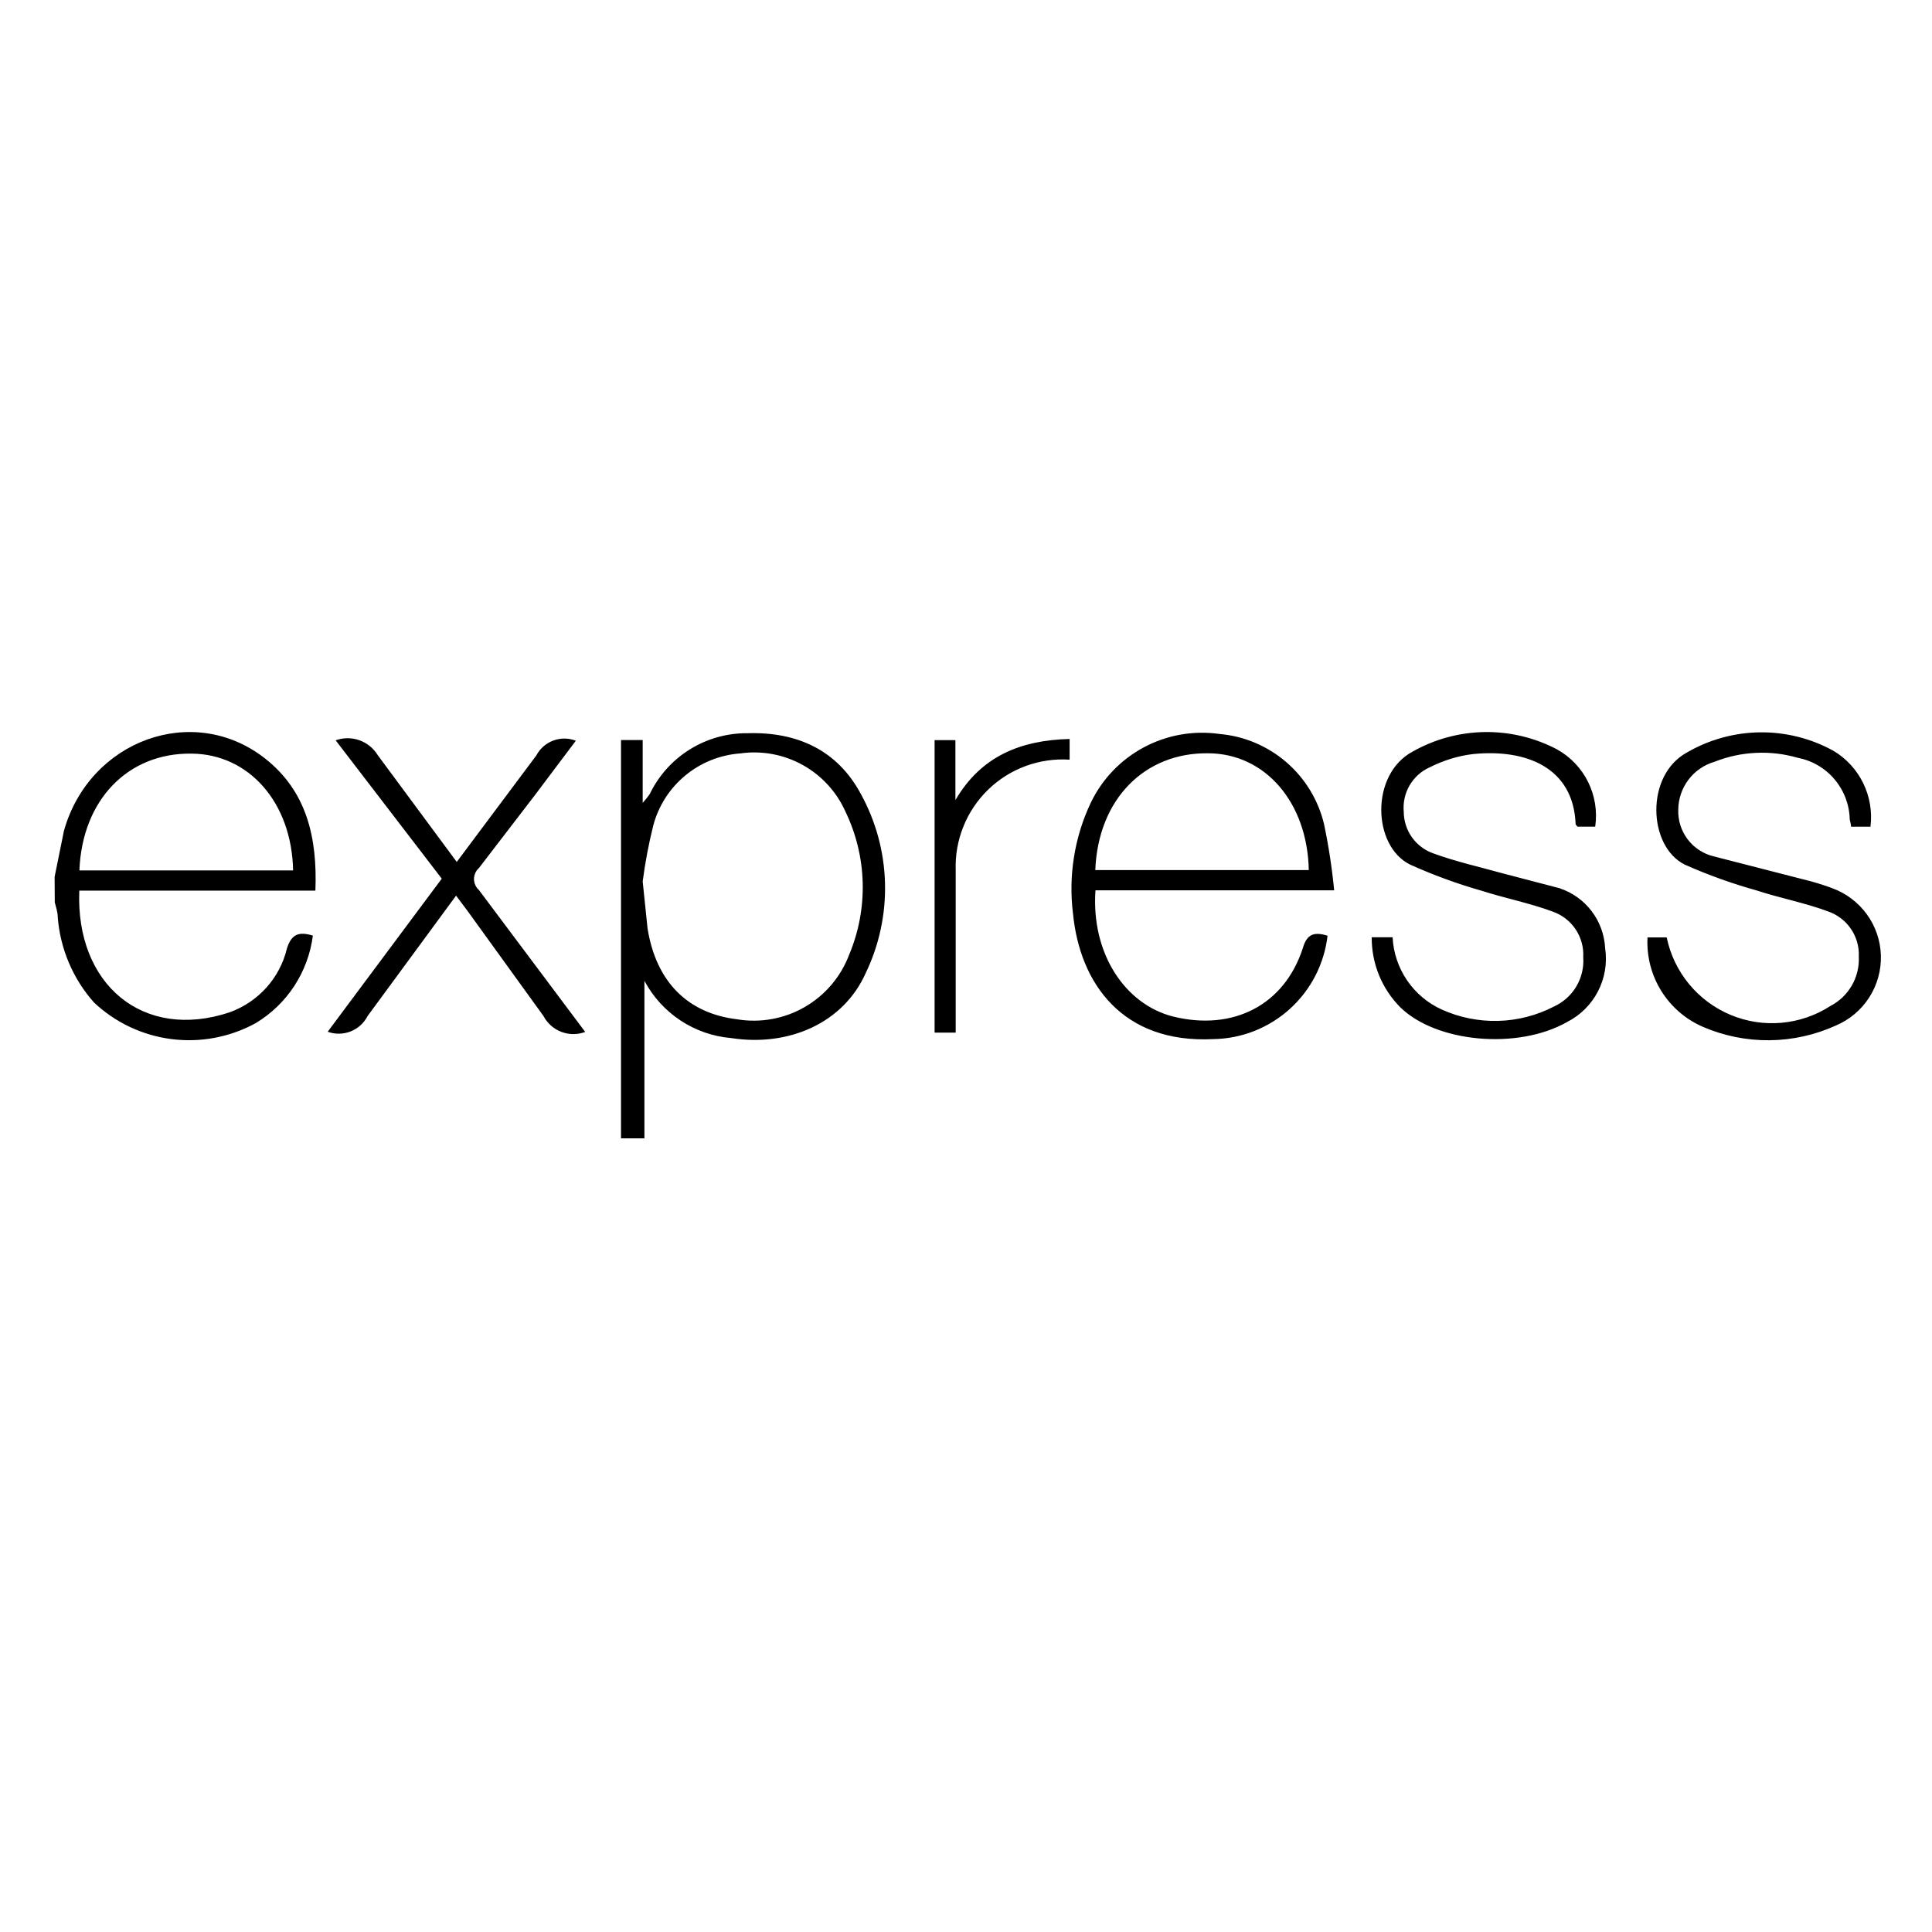
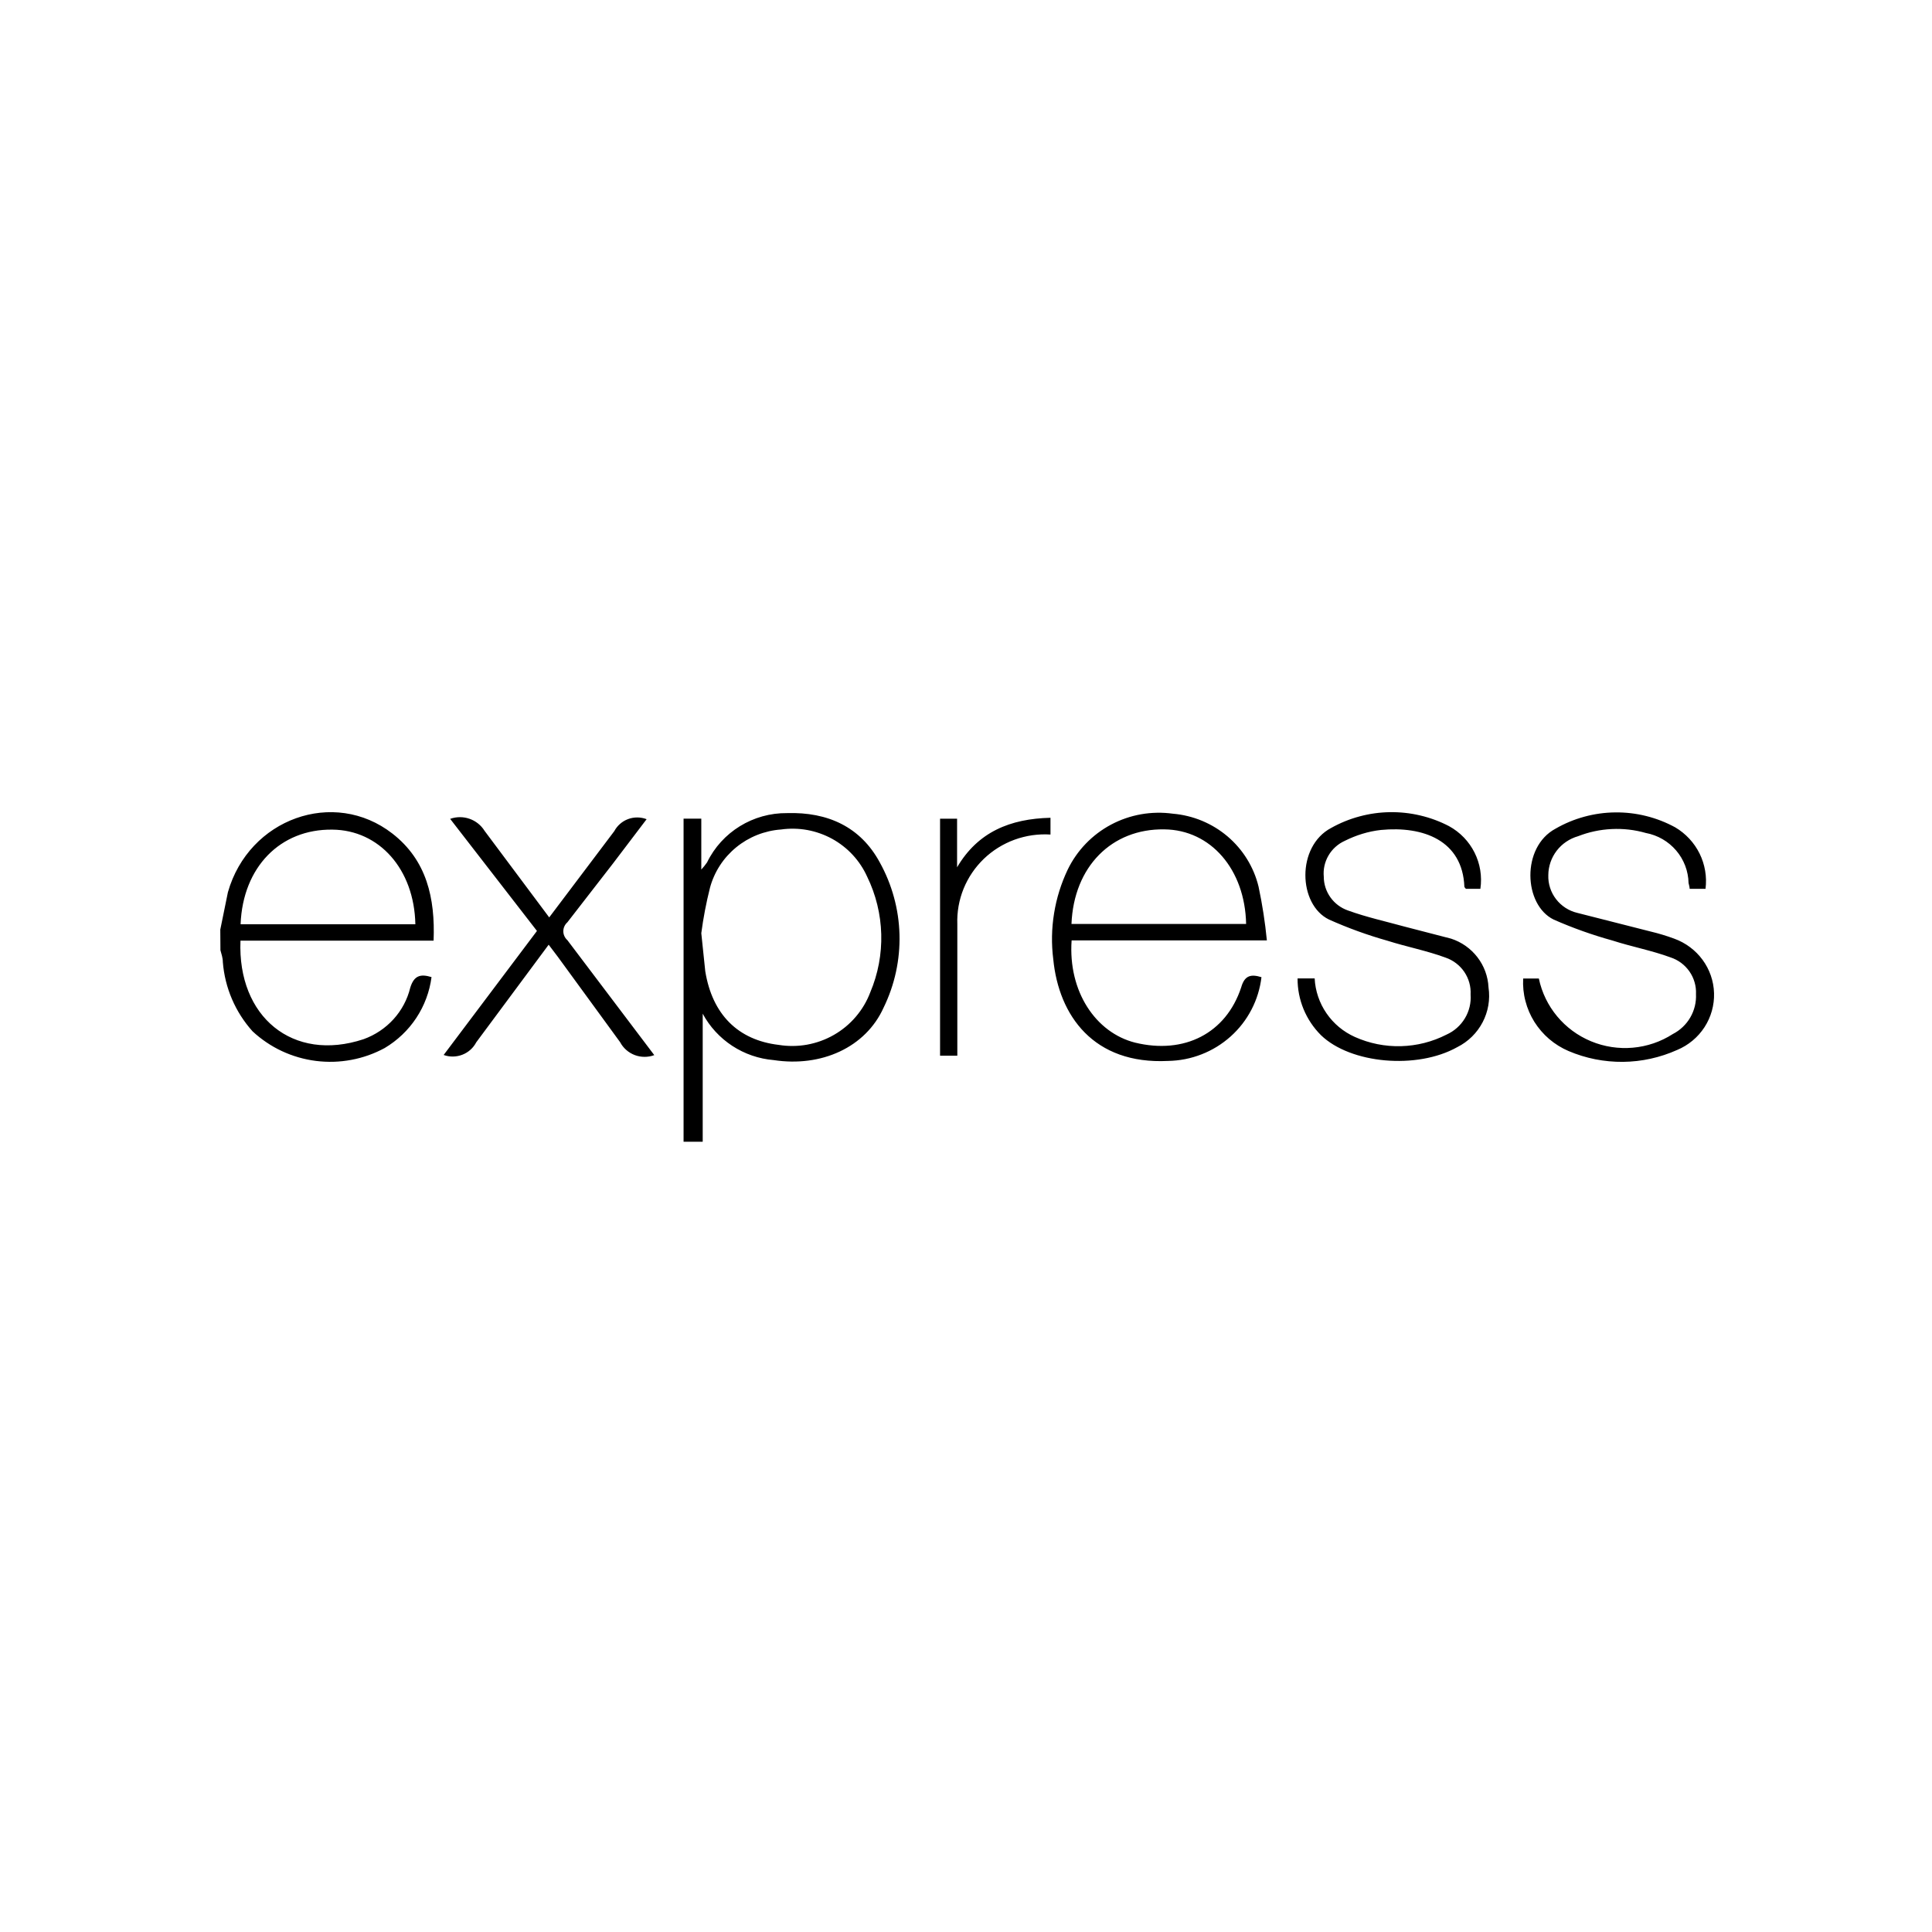
<svg xmlns="http://www.w3.org/2000/svg" width="375pt" height="375pt" viewBox="0 0 375 375" version="1.2">
  <defs>
    <clipPath id="clip1">
-       <path d="M 10 142 L 366 142 L 366 220.949 L 10 220.949 Z M 10 142 " />
+       <path d="M 42 157 L 333 157 L 333 221.613 L 42 221.613 Z M 42 157 " />
    </clipPath>
  </defs>
  <g id="surface1">
    <g clip-path="url(#clip1)" clip-rule="nonzero">
-       <path style=" stroke:none;fill-rule:nonzero;fill:rgb(0%,0%,0%);fill-opacity:1;" d="M 120.539 221.234 L 120.539 143.637 L 124.746 143.637 L 124.746 155.844 C 125.242 155.301 125.699 154.727 126.117 154.121 C 129.633 146.828 137.043 142.227 145.133 142.316 C 154.723 142.031 162.52 145.582 167.098 154.121 C 167.824 155.441 168.469 156.805 169.035 158.203 C 169.598 159.602 170.078 161.027 170.473 162.484 C 170.867 163.938 171.172 165.414 171.391 166.906 C 171.609 168.398 171.738 169.895 171.777 171.402 C 171.816 172.91 171.766 174.418 171.629 175.918 C 171.488 177.418 171.258 178.906 170.941 180.383 C 170.625 181.855 170.223 183.305 169.734 184.734 C 169.242 186.16 168.672 187.551 168.016 188.91 C 163.746 198.48 153.207 203.238 141.922 201.488 C 140.164 201.34 138.457 200.977 136.789 200.398 C 135.125 199.82 133.559 199.047 132.086 198.074 C 130.617 197.102 129.289 195.965 128.102 194.66 C 126.914 193.355 125.91 191.926 125.082 190.371 L 125.082 221.23 Z M 124.746 171.086 L 125.688 180.199 C 127.348 190.57 133.477 196.699 143.102 197.848 C 144.223 198.035 145.352 198.121 146.484 198.109 C 147.621 198.102 148.75 197.992 149.867 197.789 C 150.984 197.586 152.078 197.285 153.145 196.895 C 154.211 196.5 155.234 196.02 156.219 195.449 C 157.203 194.883 158.129 194.23 159 193.504 C 159.875 192.773 160.676 191.977 161.41 191.109 C 162.145 190.242 162.801 189.316 163.375 188.336 C 163.949 187.355 164.438 186.332 164.836 185.27 C 168.578 176.344 168.305 166.242 164.098 157.527 C 163.672 156.574 163.172 155.66 162.598 154.785 C 162.02 153.91 161.379 153.09 160.672 152.32 C 159.965 151.551 159.203 150.84 158.379 150.195 C 157.559 149.547 156.688 148.973 155.773 148.465 C 154.859 147.961 153.91 147.531 152.926 147.18 C 151.941 146.828 150.934 146.555 149.906 146.367 C 148.879 146.176 147.84 146.07 146.797 146.051 C 145.75 146.027 144.711 146.09 143.676 146.238 C 142.703 146.309 141.742 146.453 140.793 146.676 C 139.844 146.895 138.914 147.184 138.012 147.547 C 137.105 147.91 136.234 148.344 135.398 148.84 C 134.559 149.34 133.766 149.898 133.016 150.52 C 132.262 151.141 131.562 151.816 130.918 152.547 C 130.27 153.277 129.684 154.051 129.156 154.871 C 128.633 155.695 128.172 156.551 127.777 157.441 C 127.383 158.332 127.059 159.25 126.809 160.191 C 125.91 163.781 125.223 167.414 124.746 171.082 Z M 257.676 181.633 C 257.516 182.988 257.238 184.316 256.84 185.621 C 256.441 186.926 255.934 188.184 255.309 189.398 C 254.684 190.609 253.953 191.758 253.125 192.836 C 252.293 193.918 251.371 194.918 250.359 195.832 C 249.348 196.746 248.266 197.562 247.105 198.281 C 245.945 199 244.734 199.613 243.465 200.113 C 242.195 200.613 240.895 200.996 239.559 201.262 C 238.219 201.527 236.871 201.668 235.508 201.691 C 217.863 202.578 209.586 190.859 208.27 177.332 C 207.812 173.66 207.875 169.996 208.461 166.34 C 209.043 162.688 210.125 159.184 211.707 155.84 C 212.254 154.699 212.883 153.605 213.602 152.566 C 214.32 151.527 215.117 150.547 215.992 149.633 C 216.867 148.719 217.805 147.879 218.812 147.113 C 219.816 146.348 220.879 145.668 221.992 145.07 C 223.105 144.473 224.262 143.965 225.457 143.551 C 226.648 143.137 227.867 142.816 229.113 142.594 C 230.359 142.375 231.613 142.25 232.875 142.227 C 234.141 142.203 235.398 142.281 236.652 142.457 C 237.84 142.559 239.016 142.75 240.176 143.035 C 241.336 143.32 242.469 143.695 243.57 144.156 C 244.672 144.621 245.73 145.164 246.746 145.793 C 247.766 146.418 248.727 147.121 249.633 147.902 C 250.539 148.68 251.379 149.523 252.156 150.434 C 252.93 151.344 253.629 152.309 254.254 153.328 C 254.879 154.348 255.418 155.406 255.875 156.512 C 256.336 157.617 256.703 158.746 256.984 159.91 C 257.883 164.172 258.539 168.473 258.961 172.805 L 212.629 172.805 C 211.77 185.07 218.355 194.93 227.691 197.309 C 239.32 200.168 249.258 195.129 252.867 184.066 C 253.668 181.227 255.129 180.828 257.707 181.633 Z M 212.594 168.879 L 254.035 168.879 C 253.777 155.816 245.648 146.32 234.617 146.211 C 222.164 146.008 213.137 155.125 212.594 168.879 Z M 266.242 181.918 L 270.301 181.918 C 270.379 183.414 270.652 184.875 271.129 186.297 C 271.605 187.715 272.266 189.047 273.109 190.285 C 273.953 191.523 274.949 192.625 276.098 193.59 C 277.246 194.551 278.5 195.344 279.867 195.961 C 281.582 196.73 283.359 197.305 285.203 197.672 C 287.047 198.043 288.91 198.203 290.789 198.156 C 292.668 198.105 294.52 197.848 296.34 197.379 C 298.16 196.914 299.906 196.25 301.578 195.387 C 302.488 194.977 303.316 194.438 304.062 193.773 C 304.809 193.109 305.438 192.348 305.953 191.488 C 306.465 190.629 306.836 189.715 307.066 188.742 C 307.297 187.77 307.379 186.785 307.305 185.789 C 307.359 184.824 307.258 183.879 307 182.953 C 306.746 182.023 306.348 181.16 305.812 180.359 C 305.273 179.562 304.625 178.867 303.859 178.281 C 303.098 177.695 302.258 177.246 301.348 176.93 C 296.879 175.27 292.129 174.352 287.574 172.891 C 282.828 171.539 278.207 169.848 273.711 167.82 C 266.375 164.238 265.922 150.281 274.227 145.863 C 275.285 145.266 276.379 144.738 277.504 144.273 C 278.629 143.812 279.777 143.422 280.953 143.105 C 282.125 142.789 283.312 142.543 284.52 142.375 C 285.723 142.203 286.934 142.109 288.148 142.09 C 289.363 142.07 290.578 142.129 291.785 142.262 C 292.996 142.395 294.191 142.602 295.375 142.883 C 296.559 143.164 297.719 143.52 298.855 143.945 C 299.996 144.371 301.105 144.867 302.18 145.434 C 307.547 148.398 310.512 154.379 309.629 160.453 L 306.145 160.453 C 306.145 160.285 305.828 160.137 305.828 159.965 C 305.398 148.852 296.062 145.375 286.039 146.352 C 283.012 146.691 280.141 147.605 277.449 148.961 C 276.637 149.328 275.902 149.812 275.246 150.41 C 274.586 151.008 274.035 151.695 273.586 152.465 C 273.141 153.234 272.824 154.055 272.633 154.922 C 272.441 155.793 272.387 156.668 272.465 157.555 C 272.469 158.441 272.605 159.309 272.875 160.152 C 273.145 161 273.535 161.781 274.047 162.508 C 274.562 163.23 275.172 163.859 275.879 164.395 C 276.586 164.93 277.359 165.344 278.195 165.637 C 282.57 167.242 287.215 168.273 291.742 169.535 L 302.68 172.395 C 303.297 172.598 303.895 172.848 304.477 173.141 C 305.059 173.434 305.613 173.77 306.141 174.148 C 306.672 174.523 307.172 174.938 307.637 175.391 C 308.105 175.844 308.535 176.328 308.93 176.848 C 309.324 177.363 309.676 177.91 309.988 178.48 C 310.301 179.051 310.566 179.641 310.789 180.254 C 311.012 180.867 311.188 181.488 311.316 182.129 C 311.445 182.766 311.527 183.41 311.559 184.059 C 312.434 189.938 309.438 195.711 304.141 198.387 C 294.574 203.801 278.82 202.371 271.805 195.527 C 268.211 191.914 266.211 187.008 266.25 181.914 Z M 363.102 160.457 L 359.289 160.457 C 359.289 159.941 359.09 159.445 359.031 159.051 C 359.016 158.344 358.941 157.641 358.805 156.941 C 358.672 156.246 358.477 155.566 358.227 154.902 C 357.977 154.242 357.668 153.602 357.309 152.992 C 356.949 152.383 356.543 151.805 356.082 151.266 C 355.625 150.723 355.125 150.223 354.582 149.77 C 354.039 149.312 353.461 148.906 352.848 148.551 C 352.234 148.191 351.598 147.891 350.934 147.645 C 350.266 147.395 349.586 147.207 348.891 147.074 C 346.242 146.312 343.543 146 340.793 146.133 C 338.043 146.266 335.387 146.836 332.824 147.848 C 332.32 147.992 331.832 148.176 331.359 148.398 C 330.883 148.621 330.43 148.879 330 149.176 C 329.566 149.473 329.16 149.801 328.781 150.16 C 328.402 150.523 328.055 150.91 327.738 151.328 C 327.422 151.746 327.141 152.184 326.895 152.648 C 326.648 153.109 326.441 153.59 326.273 154.082 C 326.102 154.578 325.973 155.086 325.887 155.602 C 325.801 156.117 325.754 156.637 325.75 157.16 C 325.73 157.676 325.758 158.188 325.828 158.695 C 325.898 159.207 326.008 159.707 326.164 160.195 C 326.32 160.688 326.516 161.16 326.754 161.617 C 326.988 162.07 327.262 162.504 327.574 162.914 C 327.883 163.324 328.227 163.703 328.602 164.055 C 328.98 164.406 329.383 164.719 329.812 165 C 330.242 165.285 330.691 165.527 331.164 165.73 C 331.637 165.934 332.121 166.098 332.621 166.215 L 350.035 170.688 C 351.918 171.141 353.77 171.703 355.586 172.379 C 361.141 174.398 364.91 179.559 365.078 185.453 C 365.098 186.172 365.066 186.887 364.98 187.598 C 364.895 188.312 364.754 189.012 364.562 189.703 C 364.367 190.395 364.125 191.07 363.832 191.723 C 363.539 192.379 363.195 193.008 362.809 193.613 C 362.422 194.215 361.988 194.785 361.516 195.324 C 361.043 195.863 360.531 196.363 359.98 196.824 C 359.43 197.285 358.852 197.703 358.238 198.078 C 357.625 198.453 356.988 198.781 356.328 199.059 C 354.309 199.977 352.215 200.676 350.047 201.156 C 347.879 201.637 345.688 201.891 343.469 201.91 C 341.246 201.934 339.051 201.727 336.875 201.289 C 334.699 200.852 332.59 200.195 330.551 199.316 C 329.719 198.957 328.918 198.535 328.148 198.055 C 327.379 197.574 326.648 197.035 325.961 196.441 C 325.273 195.852 324.637 195.207 324.047 194.52 C 323.457 193.828 322.922 193.098 322.441 192.324 C 321.965 191.555 321.547 190.75 321.191 189.914 C 320.836 189.078 320.543 188.223 320.316 187.344 C 320.094 186.465 319.934 185.57 319.844 184.668 C 319.754 183.766 319.734 182.859 319.781 181.953 L 323.504 181.953 C 324.906 188.703 329.539 194.328 335.895 196.988 C 342.254 199.648 349.512 198.992 355.297 195.25 C 356.164 194.797 356.949 194.234 357.656 193.559 C 358.359 192.879 358.957 192.117 359.445 191.27 C 359.934 190.422 360.289 189.523 360.52 188.57 C 360.75 187.621 360.84 186.656 360.793 185.68 C 360.836 184.719 360.727 183.773 360.461 182.848 C 360.195 181.922 359.793 181.059 359.246 180.266 C 358.699 179.473 358.043 178.785 357.273 178.207 C 356.504 177.629 355.664 177.184 354.75 176.879 C 350.281 175.219 345.527 174.332 340.977 172.84 C 336.203 171.508 331.555 169.84 327.027 167.828 C 319.867 164.301 319.293 150.461 327.457 146.047 C 328.531 145.422 329.637 144.871 330.781 144.391 C 331.926 143.914 333.094 143.508 334.289 143.18 C 335.484 142.848 336.695 142.598 337.922 142.426 C 339.148 142.254 340.383 142.16 341.625 142.145 C 342.863 142.133 344.098 142.195 345.328 142.344 C 346.559 142.488 347.777 142.711 348.98 143.016 C 350.18 143.316 351.359 143.695 352.512 144.148 C 353.664 144.605 354.785 145.133 355.871 145.73 C 357.117 146.477 358.234 147.383 359.215 148.449 C 360.199 149.52 361.012 150.707 361.648 152.012 C 362.285 153.316 362.727 154.688 362.965 156.121 C 363.207 157.551 363.238 158.988 363.059 160.434 Z M 113.613 200.289 C 113.242 200.43 112.863 200.535 112.469 200.609 C 112.078 200.68 111.684 200.715 111.289 200.715 C 110.891 200.715 110.496 200.68 110.105 200.605 C 109.715 200.535 109.332 200.426 108.961 200.285 C 108.59 200.145 108.234 199.973 107.895 199.766 C 107.555 199.559 107.234 199.324 106.938 199.059 C 106.641 198.797 106.371 198.508 106.125 198.195 C 105.879 197.879 105.664 197.547 105.48 197.195 L 90.672 176.707 L 88.523 173.844 L 71.34 197.227 C 71.168 197.562 70.965 197.883 70.734 198.184 C 70.5 198.484 70.246 198.762 69.965 199.016 C 69.684 199.27 69.383 199.496 69.059 199.695 C 68.734 199.895 68.398 200.062 68.047 200.203 C 67.691 200.34 67.332 200.449 66.957 200.52 C 66.586 200.594 66.211 200.633 65.832 200.637 C 65.453 200.645 65.074 200.613 64.703 200.551 C 64.328 200.488 63.965 200.391 63.605 200.262 L 85.746 170.547 L 65.148 143.695 C 68.203 142.594 71.609 143.789 73.309 146.559 L 88.656 167.301 L 104.094 146.641 C 104.27 146.309 104.473 145.996 104.703 145.699 C 104.938 145.406 105.191 145.137 105.473 144.887 C 105.754 144.641 106.055 144.422 106.379 144.23 C 106.699 144.035 107.035 143.875 107.387 143.742 C 107.738 143.613 108.098 143.516 108.465 143.449 C 108.836 143.383 109.207 143.352 109.582 143.355 C 109.957 143.359 110.328 143.395 110.695 143.465 C 111.062 143.535 111.422 143.637 111.77 143.773 L 103.789 154.383 L 92.961 168.484 C 92.656 168.754 92.422 169.074 92.254 169.449 C 92.09 169.82 92.004 170.211 92.004 170.617 C 92.004 171.023 92.09 171.414 92.254 171.789 C 92.422 172.16 92.656 172.48 92.961 172.754 L 113.582 200.289 Z M 207.613 143.41 L 207.613 147.449 C 206.891 147.402 206.168 147.395 205.445 147.422 C 204.723 147.449 204.004 147.516 203.285 147.621 C 202.57 147.723 201.859 147.863 201.16 148.043 C 200.457 148.219 199.766 148.434 199.086 148.684 C 198.406 148.934 197.742 149.219 197.094 149.535 C 196.445 149.855 195.812 150.207 195.199 150.594 C 194.59 150.98 193.996 151.395 193.43 151.844 C 192.859 152.289 192.312 152.766 191.797 153.27 C 191.277 153.773 190.785 154.305 190.32 154.859 C 189.855 155.418 189.422 155.996 189.02 156.598 C 188.613 157.195 188.242 157.816 187.906 158.457 C 187.566 159.098 187.262 159.754 186.992 160.426 C 186.719 161.098 186.484 161.781 186.289 162.477 C 186.09 163.172 185.926 163.879 185.801 164.59 C 185.676 165.305 185.59 166.023 185.539 166.746 C 185.488 167.469 185.477 168.191 185.5 168.914 C 185.5 178.352 185.5 187.789 185.5 197.227 L 185.5 200.434 L 181.406 200.434 L 181.406 143.664 L 185.445 143.664 L 185.445 155.297 C 190.398 146.812 198.047 143.664 207.641 143.434 Z M 10.605 170.176 L 12.41 161.262 C 17.363 143.641 37.559 136.305 51.449 147.223 C 59.586 153.613 61.613 162.668 61.219 172.871 L 15.391 172.871 C 14.648 191.094 27.789 202.098 44.602 196.48 C 50.141 194.461 54.312 189.855 55.684 184.129 C 56.574 181.27 58.039 180.777 60.727 181.605 C 60.5 183.352 60.086 185.047 59.477 186.695 C 58.867 188.348 58.082 189.906 57.121 191.379 C 56.156 192.852 55.043 194.195 53.777 195.414 C 52.508 196.633 51.121 197.695 49.613 198.602 C 48.375 199.277 47.09 199.855 45.762 200.328 C 44.434 200.805 43.078 201.172 41.691 201.434 C 40.305 201.699 38.906 201.848 37.496 201.891 C 36.086 201.934 34.68 201.863 33.281 201.688 C 31.883 201.508 30.504 201.219 29.148 200.824 C 27.797 200.43 26.48 199.93 25.203 199.328 C 23.93 198.727 22.707 198.027 21.539 197.23 C 20.375 196.438 19.277 195.555 18.25 194.59 C 14.156 189.988 11.688 184.168 11.207 178.023 C 11.207 177.012 10.867 176.07 10.633 175.16 C 10.609 173.461 10.602 171.801 10.602 170.176 Z M 15.445 168.945 L 56.891 168.945 C 56.629 155.734 48.297 146.363 37.184 146.277 C 24.812 146.105 15.961 155.273 15.414 168.887 Z M 15.445 168.945 " />
+       <path style=" stroke:none;fill-rule:nonzero;fill:rgb(0%,0%,0%);fill-opacity:1;" d="M 132.68 221.758 L 132.68 158.895 L 136.121 158.895 L 136.121 168.781 C 136.527 168.344 136.902 167.879 137.242 167.387 C 140.117 161.48 146.18 157.75 152.797 157.824 C 160.641 157.594 167.016 160.469 170.762 167.387 C 171.953 169.539 172.875 171.797 173.52 174.164 C 174.168 176.527 174.523 178.938 174.59 181.391 C 174.652 183.84 174.426 186.266 173.906 188.664 C 173.387 191.059 172.586 193.363 171.512 195.57 C 168.02 203.324 159.398 207.176 150.168 205.762 C 148.734 205.641 147.336 205.348 145.973 204.879 C 144.609 204.41 143.328 203.781 142.125 202.996 C 140.922 202.207 139.836 201.285 138.867 200.23 C 137.895 199.176 137.07 198.016 136.395 196.754 L 136.395 221.754 Z M 136.121 181.133 L 136.891 188.512 C 138.25 196.914 143.262 201.879 151.133 202.812 C 152.051 202.961 152.973 203.031 153.902 203.023 C 154.832 203.016 155.754 202.93 156.668 202.766 C 157.582 202.598 158.477 202.355 159.348 202.039 C 160.219 201.723 161.059 201.332 161.863 200.871 C 162.668 200.41 163.426 199.883 164.141 199.293 C 164.852 198.703 165.512 198.055 166.109 197.352 C 166.711 196.648 167.246 195.902 167.719 195.105 C 168.188 194.312 168.586 193.484 168.914 192.621 C 171.973 185.395 171.75 177.207 168.309 170.148 C 167.957 169.375 167.551 168.633 167.078 167.926 C 166.609 167.219 166.086 166.551 165.508 165.93 C 164.93 165.305 164.305 164.73 163.629 164.207 C 162.957 163.684 162.25 163.215 161.5 162.805 C 160.75 162.398 159.973 162.051 159.168 161.766 C 158.363 161.48 157.543 161.258 156.699 161.105 C 155.859 160.953 155.012 160.867 154.156 160.852 C 153.301 160.832 152.449 160.883 151.605 161.004 C 150.809 161.059 150.023 161.176 149.246 161.355 C 148.469 161.535 147.711 161.77 146.973 162.062 C 146.23 162.359 145.52 162.707 144.832 163.109 C 144.148 163.516 143.5 163.969 142.883 164.473 C 142.27 164.977 141.699 165.523 141.168 166.113 C 140.641 166.703 140.16 167.332 139.73 167.996 C 139.301 168.66 138.922 169.355 138.602 170.078 C 138.277 170.801 138.012 171.543 137.809 172.309 C 137.074 175.215 136.512 178.156 136.121 181.129 Z M 244.848 189.676 C 244.719 190.773 244.488 191.852 244.164 192.906 C 243.84 193.965 243.422 194.984 242.91 195.965 C 242.398 196.949 241.805 197.879 241.125 198.754 C 240.445 199.629 239.691 200.438 238.863 201.18 C 238.035 201.918 237.148 202.582 236.203 203.164 C 235.254 203.746 234.262 204.242 233.223 204.645 C 232.188 205.051 231.121 205.363 230.027 205.578 C 228.934 205.793 227.828 205.906 226.715 205.926 C 212.285 206.645 205.512 197.148 204.438 186.191 C 204.062 183.215 204.113 180.25 204.594 177.289 C 205.07 174.328 205.957 171.492 207.246 168.781 C 207.695 167.855 208.211 166.973 208.801 166.129 C 209.387 165.285 210.039 164.496 210.754 163.754 C 211.469 163.012 212.238 162.332 213.059 161.711 C 213.883 161.09 214.75 160.539 215.66 160.055 C 216.574 159.57 217.516 159.16 218.492 158.824 C 219.469 158.488 220.469 158.23 221.484 158.051 C 222.504 157.871 223.531 157.773 224.562 157.754 C 225.598 157.734 226.625 157.797 227.652 157.938 C 228.625 158.02 229.586 158.176 230.535 158.41 C 231.484 158.641 232.41 158.941 233.309 159.316 C 234.211 159.691 235.078 160.133 235.91 160.641 C 236.738 161.148 237.527 161.719 238.27 162.348 C 239.012 162.98 239.699 163.664 240.332 164.402 C 240.965 165.137 241.539 165.918 242.047 166.746 C 242.559 167.57 243 168.43 243.375 169.324 C 243.75 170.219 244.051 171.137 244.281 172.078 C 245.016 175.531 245.555 179.012 245.898 182.527 L 208 182.527 C 207.301 192.461 212.688 200.449 220.324 202.375 C 229.832 204.691 237.961 200.609 240.914 191.648 C 241.57 189.348 242.762 189.023 244.871 189.676 Z M 207.973 179.344 L 241.871 179.344 C 241.66 168.762 235.008 161.066 225.988 160.98 C 215.805 160.816 208.418 168.203 207.973 179.344 Z M 251.852 189.906 L 255.176 189.906 C 255.234 191.121 255.461 192.301 255.852 193.453 C 256.242 194.605 256.781 195.684 257.473 196.684 C 258.164 197.688 258.977 198.582 259.914 199.363 C 260.855 200.141 261.883 200.781 263 201.281 C 264.402 201.906 265.855 202.371 267.363 202.672 C 268.871 202.973 270.395 203.102 271.93 203.062 C 273.469 203.02 274.98 202.812 276.473 202.434 C 277.961 202.055 279.391 201.516 280.758 200.82 C 281.5 200.488 282.18 200.051 282.789 199.512 C 283.398 198.973 283.914 198.355 284.332 197.66 C 284.754 196.965 285.055 196.223 285.246 195.434 C 285.434 194.648 285.5 193.848 285.441 193.043 C 285.484 192.262 285.402 191.496 285.191 190.746 C 284.984 189.992 284.656 189.293 284.219 188.645 C 283.777 187.996 283.246 187.438 282.621 186.961 C 281.996 186.484 281.312 186.121 280.57 185.867 C 276.914 184.52 273.027 183.777 269.301 182.594 C 265.422 181.5 261.641 180.129 257.965 178.484 C 251.961 175.582 251.59 164.277 258.387 160.699 C 260.125 159.727 261.957 158.98 263.887 158.465 C 265.812 157.945 267.773 157.672 269.773 157.641 C 271.77 157.613 273.738 157.824 275.68 158.285 C 277.625 158.742 279.48 159.43 281.25 160.352 C 285.637 162.75 288.062 167.598 287.34 172.516 L 284.492 172.516 C 284.492 172.379 284.234 172.262 284.234 172.121 C 283.879 163.121 276.246 160.305 268.047 161.094 C 265.57 161.367 263.223 162.109 261.02 163.207 C 260.355 163.508 259.758 163.898 259.219 164.383 C 258.68 164.867 258.227 165.422 257.863 166.047 C 257.496 166.668 257.238 167.332 257.078 168.039 C 256.922 168.742 256.879 169.453 256.945 170.172 C 256.945 170.891 257.059 171.59 257.277 172.277 C 257.5 172.961 257.82 173.594 258.238 174.18 C 258.66 174.77 259.156 175.277 259.734 175.711 C 260.316 176.145 260.945 176.48 261.629 176.719 C 265.207 178.02 269.008 178.855 272.711 179.875 L 281.656 182.191 C 282.672 182.523 283.617 182.996 284.488 183.609 C 285.359 184.227 286.121 184.957 286.77 185.801 C 287.418 186.645 287.926 187.562 288.293 188.559 C 288.656 189.555 288.867 190.582 288.918 191.641 C 289.633 196.402 287.184 201.082 282.852 203.25 C 275.027 207.637 262.141 206.477 256.402 200.93 C 253.465 198.004 251.828 194.027 251.859 189.906 Z M 331.074 172.52 L 327.961 172.52 C 327.961 172.102 327.793 171.703 327.746 171.383 C 327.734 170.809 327.676 170.238 327.562 169.676 C 327.453 169.109 327.297 168.559 327.09 168.023 C 326.883 167.484 326.633 166.969 326.34 166.473 C 326.047 165.98 325.711 165.512 325.336 165.074 C 324.961 164.637 324.551 164.23 324.109 163.863 C 323.664 163.492 323.191 163.164 322.691 162.875 C 322.188 162.586 321.668 162.34 321.125 162.141 C 320.582 161.938 320.023 161.785 319.453 161.68 C 317.289 161.062 315.082 160.809 312.832 160.918 C 310.582 161.023 308.406 161.488 306.312 162.305 C 305.484 162.543 304.715 162.898 304.004 163.383 C 303.289 163.863 302.676 164.445 302.152 165.125 C 301.633 165.805 301.23 166.551 300.953 167.359 C 300.676 168.168 300.531 168.996 300.527 169.852 C 300.496 170.691 300.609 171.508 300.867 172.309 C 301.121 173.109 301.508 173.844 302.02 174.512 C 302.531 175.18 303.141 175.742 303.848 176.203 C 304.559 176.664 305.324 176.992 306.148 177.188 L 320.391 180.809 C 321.93 181.176 323.445 181.633 324.934 182.18 C 329.473 183.816 332.559 187.996 332.695 192.773 C 332.73 193.941 332.586 195.09 332.27 196.215 C 331.953 197.344 331.477 198.398 330.84 199.379 C 330.199 200.363 329.43 201.23 328.523 201.984 C 327.621 202.734 326.625 203.34 325.539 203.793 C 323.883 204.535 322.172 205.102 320.398 205.492 C 318.629 205.883 316.832 206.086 315.02 206.105 C 313.203 206.121 311.406 205.953 309.625 205.602 C 307.848 205.246 306.121 204.715 304.453 204.004 C 303.773 203.711 303.117 203.371 302.488 202.98 C 301.859 202.59 301.262 202.156 300.699 201.676 C 300.137 201.195 299.617 200.676 299.133 200.113 C 298.652 199.555 298.215 198.965 297.82 198.34 C 297.43 197.715 297.09 197.062 296.797 196.387 C 296.508 195.711 296.27 195.016 296.086 194.301 C 295.898 193.59 295.77 192.867 295.695 192.137 C 295.625 191.402 295.605 190.668 295.645 189.934 L 298.691 189.934 C 299.836 195.402 303.625 199.961 308.824 202.113 C 314.027 204.27 319.965 203.742 324.691 200.707 C 325.402 200.34 326.047 199.883 326.621 199.336 C 327.199 198.789 327.688 198.172 328.086 197.484 C 328.484 196.797 328.777 196.066 328.965 195.297 C 329.152 194.527 329.23 193.746 329.191 192.953 C 329.227 192.176 329.137 191.41 328.918 190.66 C 328.703 189.91 328.371 189.211 327.926 188.57 C 327.477 187.926 326.941 187.371 326.312 186.898 C 325.684 186.43 324.992 186.074 324.246 185.828 C 320.59 184.48 316.703 183.762 312.98 182.555 C 309.078 181.477 305.273 180.121 301.574 178.492 C 295.715 175.637 295.246 164.422 301.926 160.848 C 303.684 159.832 305.547 159.059 307.512 158.523 C 309.473 157.988 311.473 157.707 313.512 157.688 C 315.547 157.664 317.551 157.898 319.527 158.391 C 321.5 158.883 323.379 159.617 325.164 160.59 C 326.184 161.195 327.094 161.93 327.898 162.793 C 328.703 163.66 329.367 164.621 329.891 165.68 C 330.41 166.738 330.77 167.848 330.965 169.008 C 331.164 170.168 331.188 171.332 331.043 172.5 Z M 127.016 204.789 C 126.402 205.02 125.77 205.137 125.113 205.133 C 124.457 205.133 123.824 205.02 123.211 204.789 C 122.598 204.555 122.047 204.227 121.555 203.793 C 121.066 203.363 120.668 202.859 120.363 202.285 L 108.25 185.684 L 106.496 183.367 L 92.441 202.309 C 92.152 202.859 91.777 203.344 91.312 203.758 C 90.852 204.172 90.328 204.492 89.746 204.719 C 89.164 204.945 88.559 205.062 87.934 205.074 C 87.309 205.082 86.703 204.98 86.113 204.77 L 104.223 180.695 L 87.375 158.941 C 89.875 158.047 92.66 159.02 94.051 161.262 L 106.602 178.066 L 119.23 161.328 C 119.52 160.785 119.895 160.312 120.359 159.91 C 120.82 159.504 121.344 159.195 121.922 158.98 C 122.5 158.766 123.102 158.664 123.719 158.668 C 124.336 158.672 124.934 158.785 125.508 159.004 L 118.98 167.602 L 110.125 179.023 C 109.875 179.242 109.684 179.504 109.547 179.805 C 109.41 180.105 109.34 180.422 109.34 180.754 C 109.34 181.082 109.41 181.398 109.547 181.699 C 109.684 182 109.875 182.262 110.125 182.48 L 126.988 204.789 Z M 203.898 158.711 L 203.898 161.984 C 203.309 161.945 202.719 161.938 202.125 161.961 C 201.535 161.984 200.945 162.039 200.359 162.121 C 199.773 162.207 199.195 162.32 198.621 162.465 C 198.047 162.605 197.48 162.781 196.926 162.984 C 196.371 163.184 195.828 163.414 195.297 163.676 C 194.766 163.934 194.25 164.219 193.746 164.531 C 193.246 164.844 192.762 165.18 192.297 165.543 C 191.832 165.906 191.387 166.289 190.961 166.699 C 190.539 167.109 190.137 167.539 189.754 167.988 C 189.375 168.438 189.02 168.906 188.691 169.395 C 188.359 169.879 188.059 170.383 187.781 170.902 C 187.504 171.418 187.254 171.949 187.031 172.496 C 186.812 173.039 186.621 173.594 186.457 174.156 C 186.293 174.723 186.164 175.293 186.059 175.871 C 185.957 176.449 185.887 177.031 185.844 177.613 C 185.805 178.199 185.793 178.785 185.816 179.371 C 185.816 187.02 185.816 194.664 185.816 202.309 L 185.816 204.906 L 182.465 204.906 L 182.465 158.914 L 185.77 158.914 L 185.77 168.34 C 189.82 161.465 196.074 158.914 203.922 158.73 Z M 42.766 180.395 L 44.238 173.176 C 48.293 158.898 64.809 152.957 76.172 161.801 C 82.824 166.977 84.484 174.312 84.16 182.578 L 46.676 182.578 C 46.07 197.34 56.82 206.254 70.57 201.707 C 75.102 200.07 78.512 196.336 79.633 191.699 C 80.359 189.379 81.562 188.984 83.758 189.652 C 83.574 191.066 83.234 192.441 82.734 193.777 C 82.238 195.117 81.594 196.379 80.809 197.57 C 80.02 198.766 79.109 199.855 78.074 200.84 C 77.035 201.828 75.902 202.688 74.668 203.422 C 73.656 203.969 72.605 204.438 71.52 204.824 C 70.434 205.207 69.324 205.508 68.188 205.719 C 67.055 205.93 65.91 206.055 64.758 206.09 C 63.605 206.121 62.453 206.066 61.309 205.922 C 60.164 205.777 59.039 205.543 57.93 205.223 C 56.824 204.902 55.746 204.5 54.703 204.012 C 53.66 203.523 52.66 202.957 51.707 202.312 C 50.754 201.668 49.855 200.957 49.016 200.172 C 45.668 196.445 43.648 191.73 43.254 186.75 C 43.254 185.934 42.98 185.168 42.785 184.434 C 42.77 183.055 42.758 181.711 42.758 180.395 Z M 46.723 179.398 L 80.621 179.398 C 80.406 168.695 73.59 161.102 64.504 161.031 C 54.383 160.895 47.145 168.32 46.699 179.352 Z M 46.723 179.398 " />
    </g>
  </g>
</svg>
